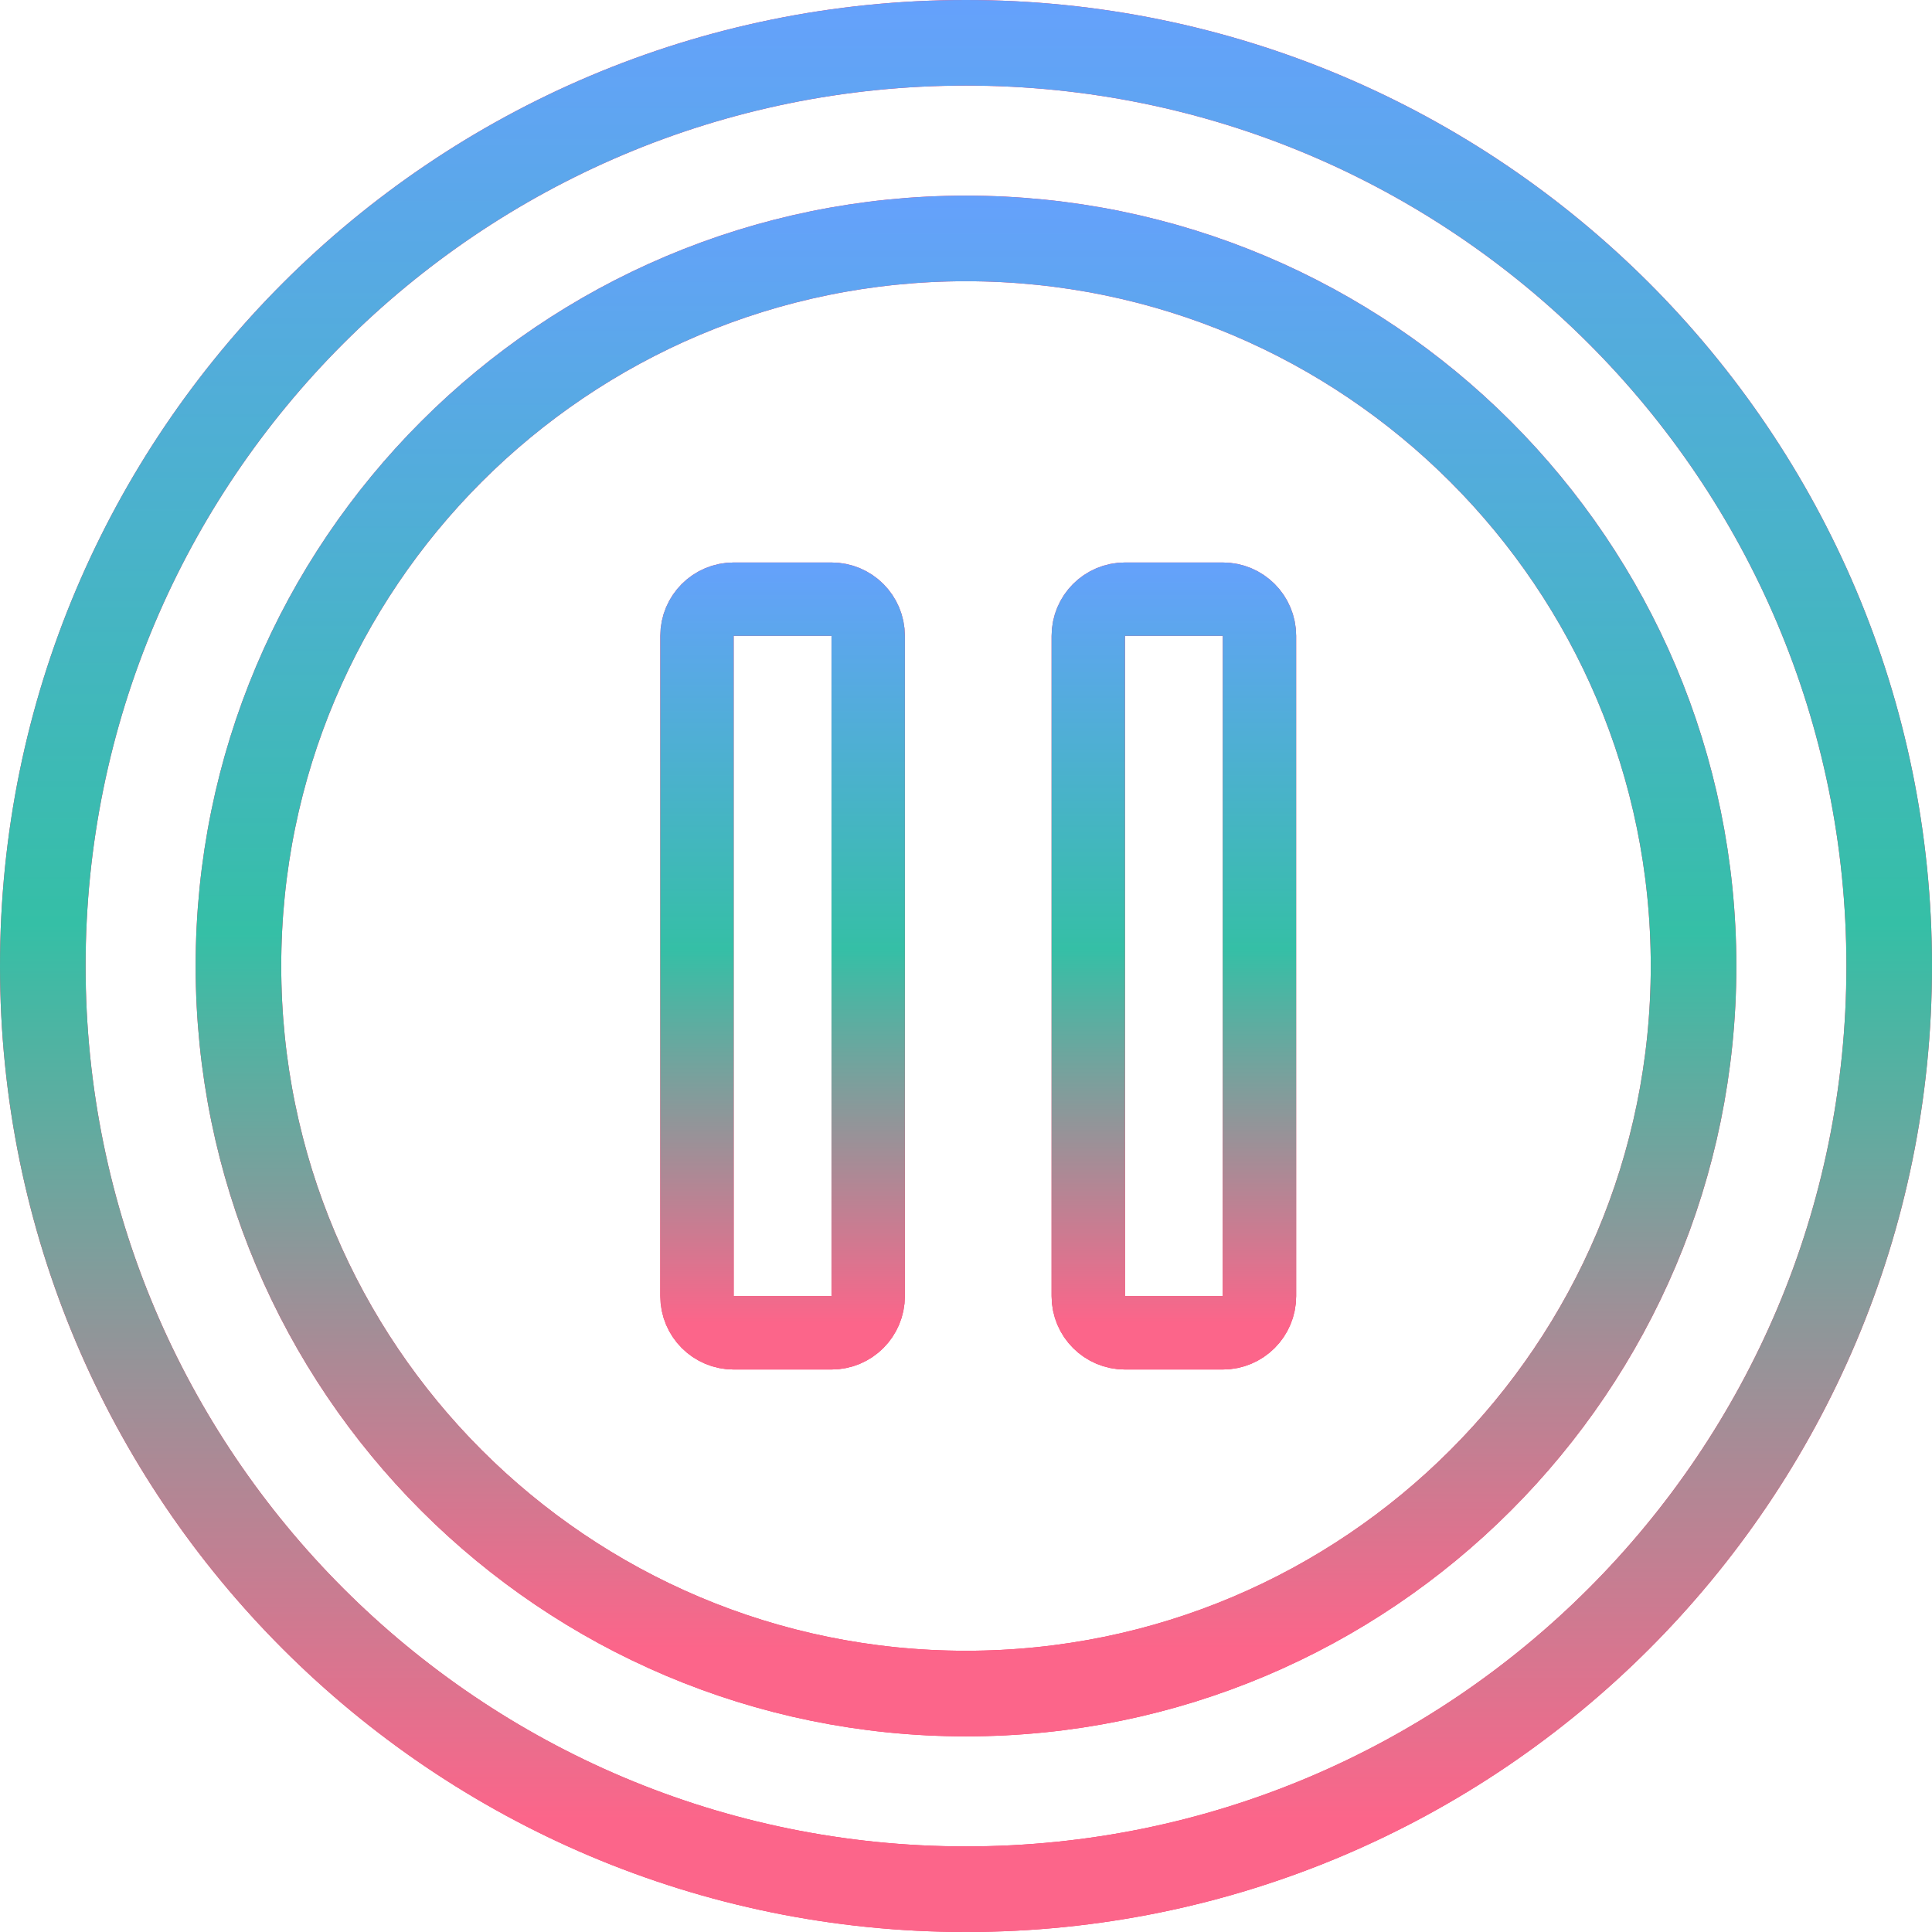
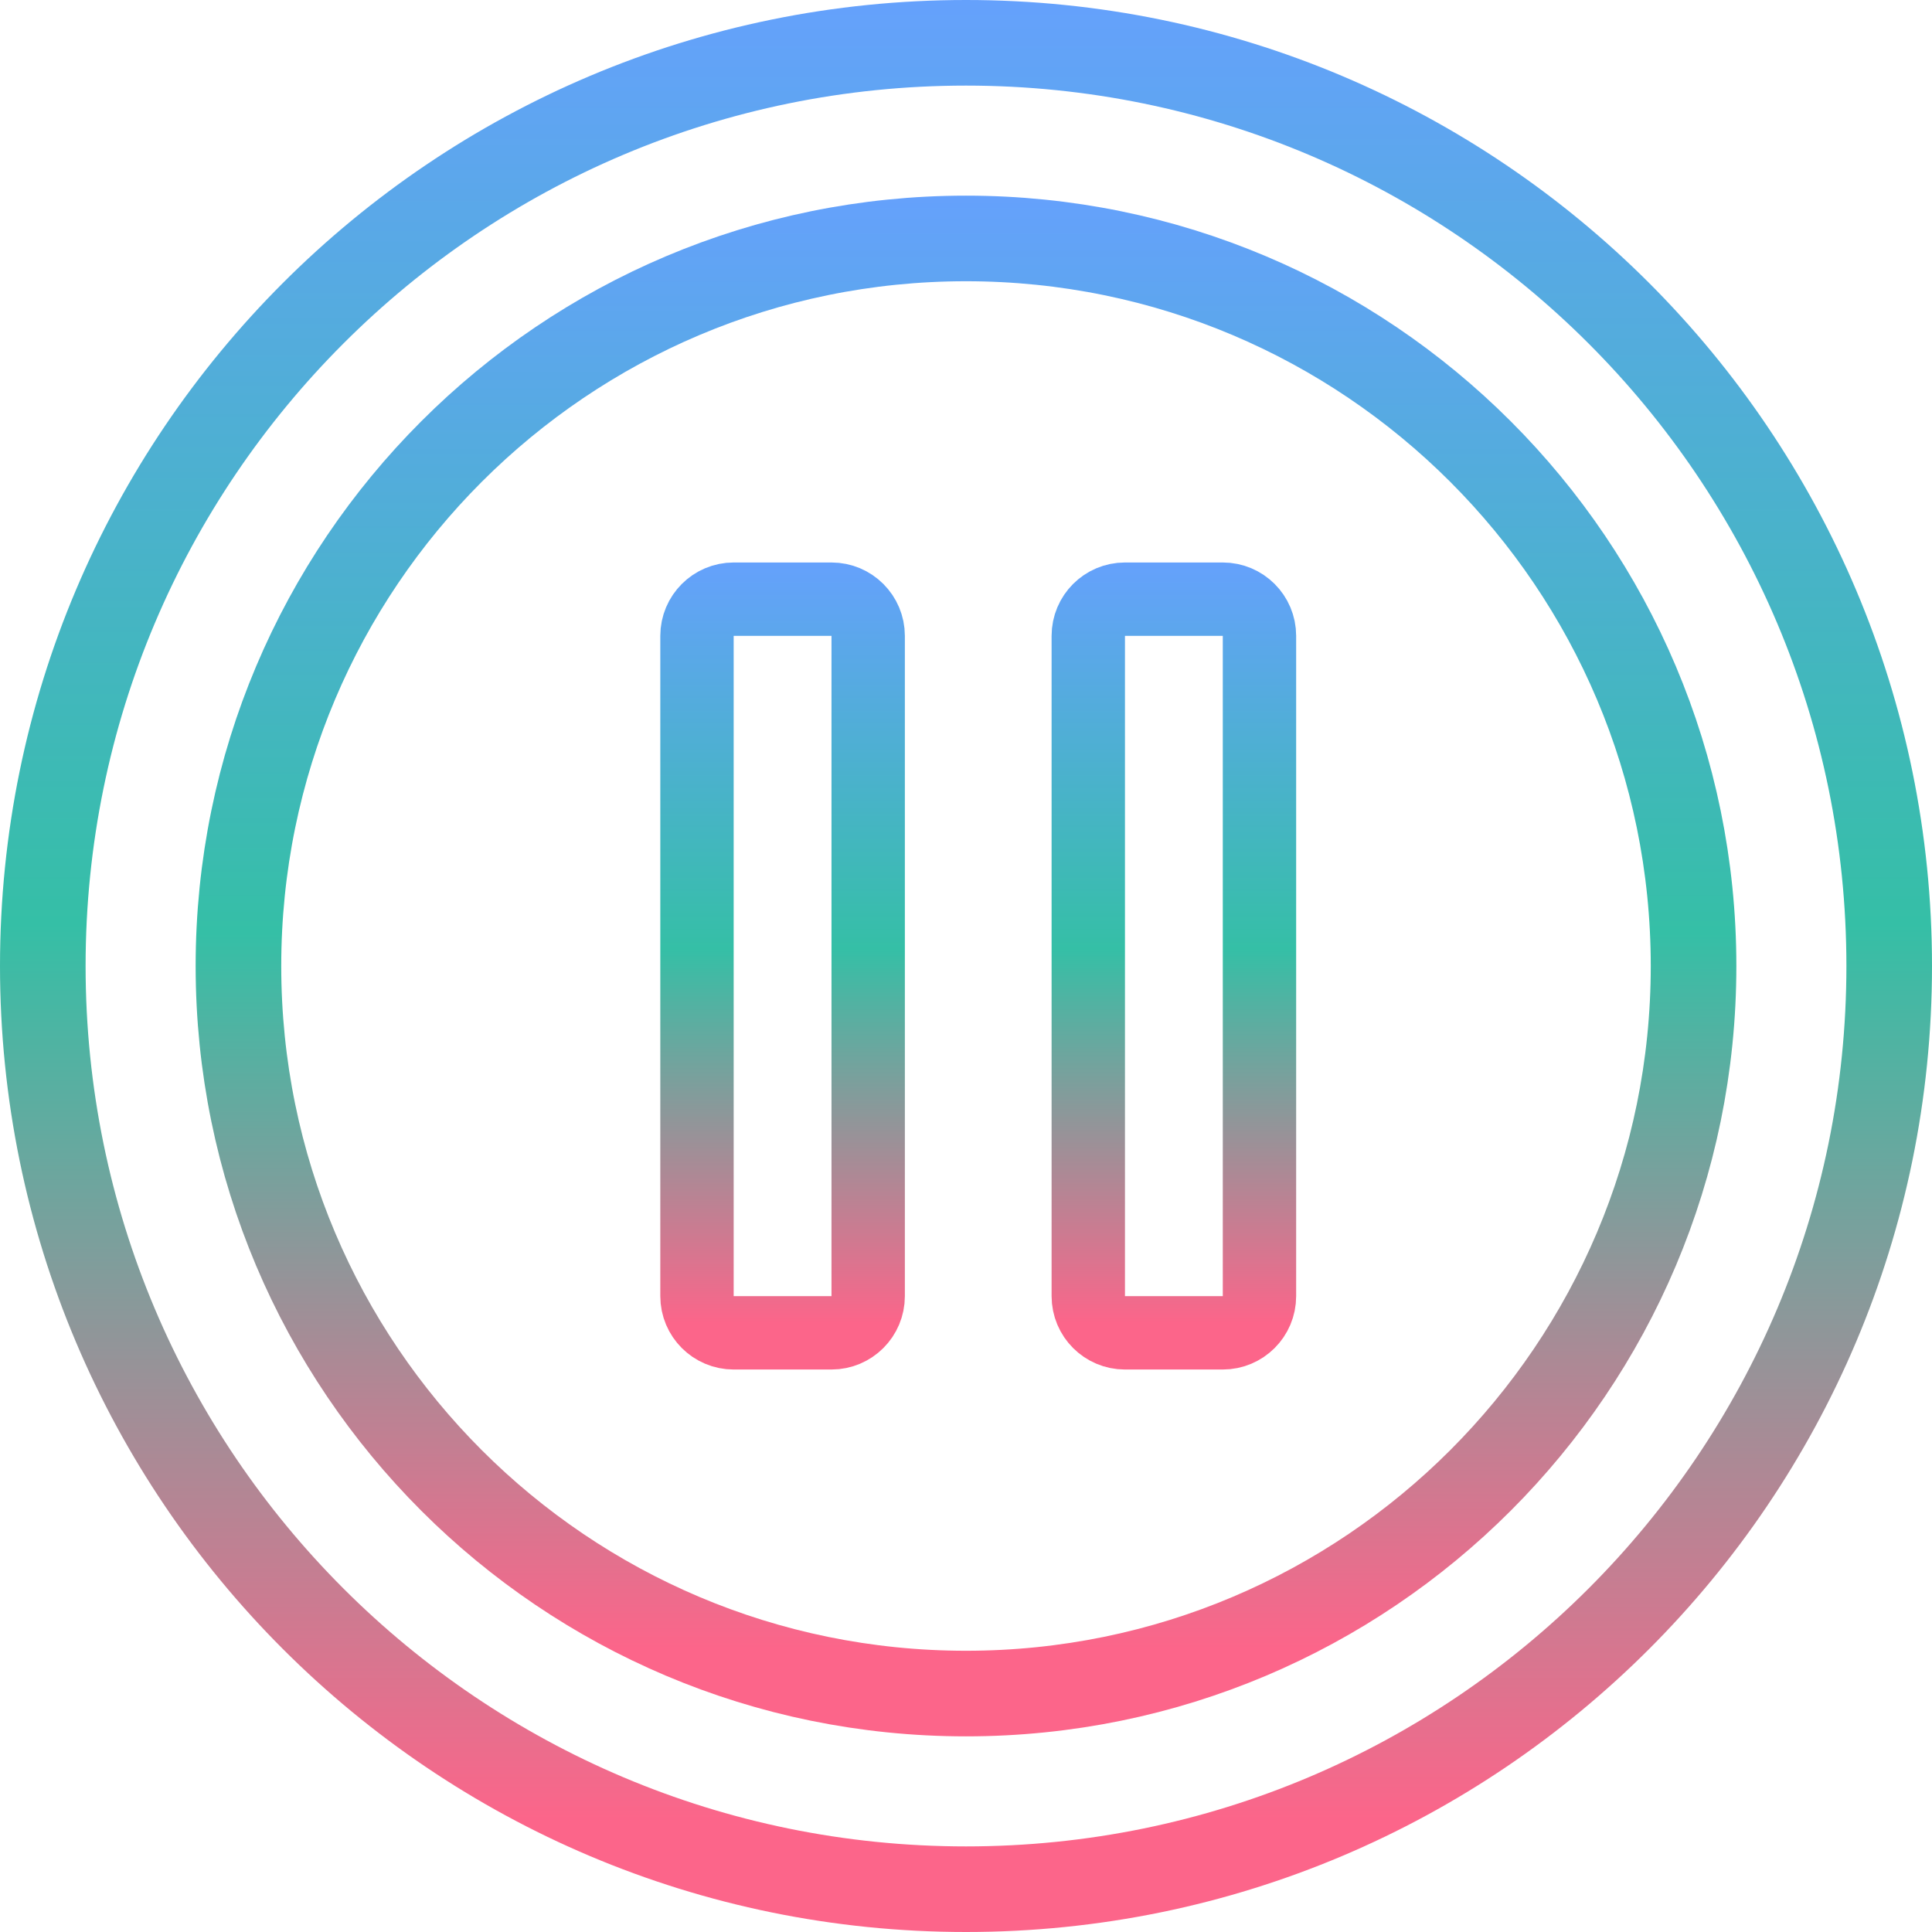
<svg xmlns="http://www.w3.org/2000/svg" width="79" height="79" viewBox="0 0 79 79" fill="none">
-   <circle cx="39.5" cy="39.5" r="37.75" stroke="#FC2F60" stroke-width="3.5" />
  <circle cx="39.5" cy="39.5" r="37.75" stroke="url(#paint0_linear)" stroke-width="3.5" />
-   <circle cx="39.5" cy="39.5" r="29.75" stroke="#FC2F60" stroke-width="3.5" />
  <circle cx="39.5" cy="39.5" r="29.75" stroke="url(#paint1_linear)" stroke-width="3.5" />
-   <rect x="28.5" y="24.5" width="7" height="30" rx="1.5" stroke="#FC2F60" stroke-width="3" />
  <rect x="28.5" y="24.5" width="7" height="30" rx="1.5" stroke="url(#paint2_linear)" stroke-width="3" />
-   <rect x="44.5" y="24.5" width="7" height="30" rx="1.5" stroke="#FC2F60" stroke-width="3" />
  <rect x="44.5" y="24.5" width="7" height="30" rx="1.5" stroke="url(#paint3_linear)" stroke-width="3" />
  <defs>
    <linearGradient id="paint0_linear" x1="39.5" y1="0" x2="39.5" y2="79" gradientUnits="userSpaceOnUse">
      <stop stop-color="#65A1FC" />
      <stop offset="0.479" stop-color="#35BFA6" />
      <stop offset="0.943" stop-color="#FC658A" />
    </linearGradient>
    <linearGradient id="paint1_linear" x1="39.5" y1="8" x2="39.5" y2="71" gradientUnits="userSpaceOnUse">
      <stop stop-color="#65A1FC" />
      <stop offset="0.479" stop-color="#35BFA6" />
      <stop offset="0.943" stop-color="#FC658A" />
    </linearGradient>
    <linearGradient id="paint2_linear" x1="32" y1="23" x2="32" y2="56" gradientUnits="userSpaceOnUse">
      <stop stop-color="#65A1FC" />
      <stop offset="0.479" stop-color="#35BFA6" />
      <stop offset="0.943" stop-color="#FC658A" />
    </linearGradient>
    <linearGradient id="paint3_linear" x1="48" y1="23" x2="48" y2="56" gradientUnits="userSpaceOnUse">
      <stop stop-color="#65A1FC" />
      <stop offset="0.479" stop-color="#35BFA6" />
      <stop offset="0.943" stop-color="#FC658A" />
    </linearGradient>
  </defs>
</svg>
